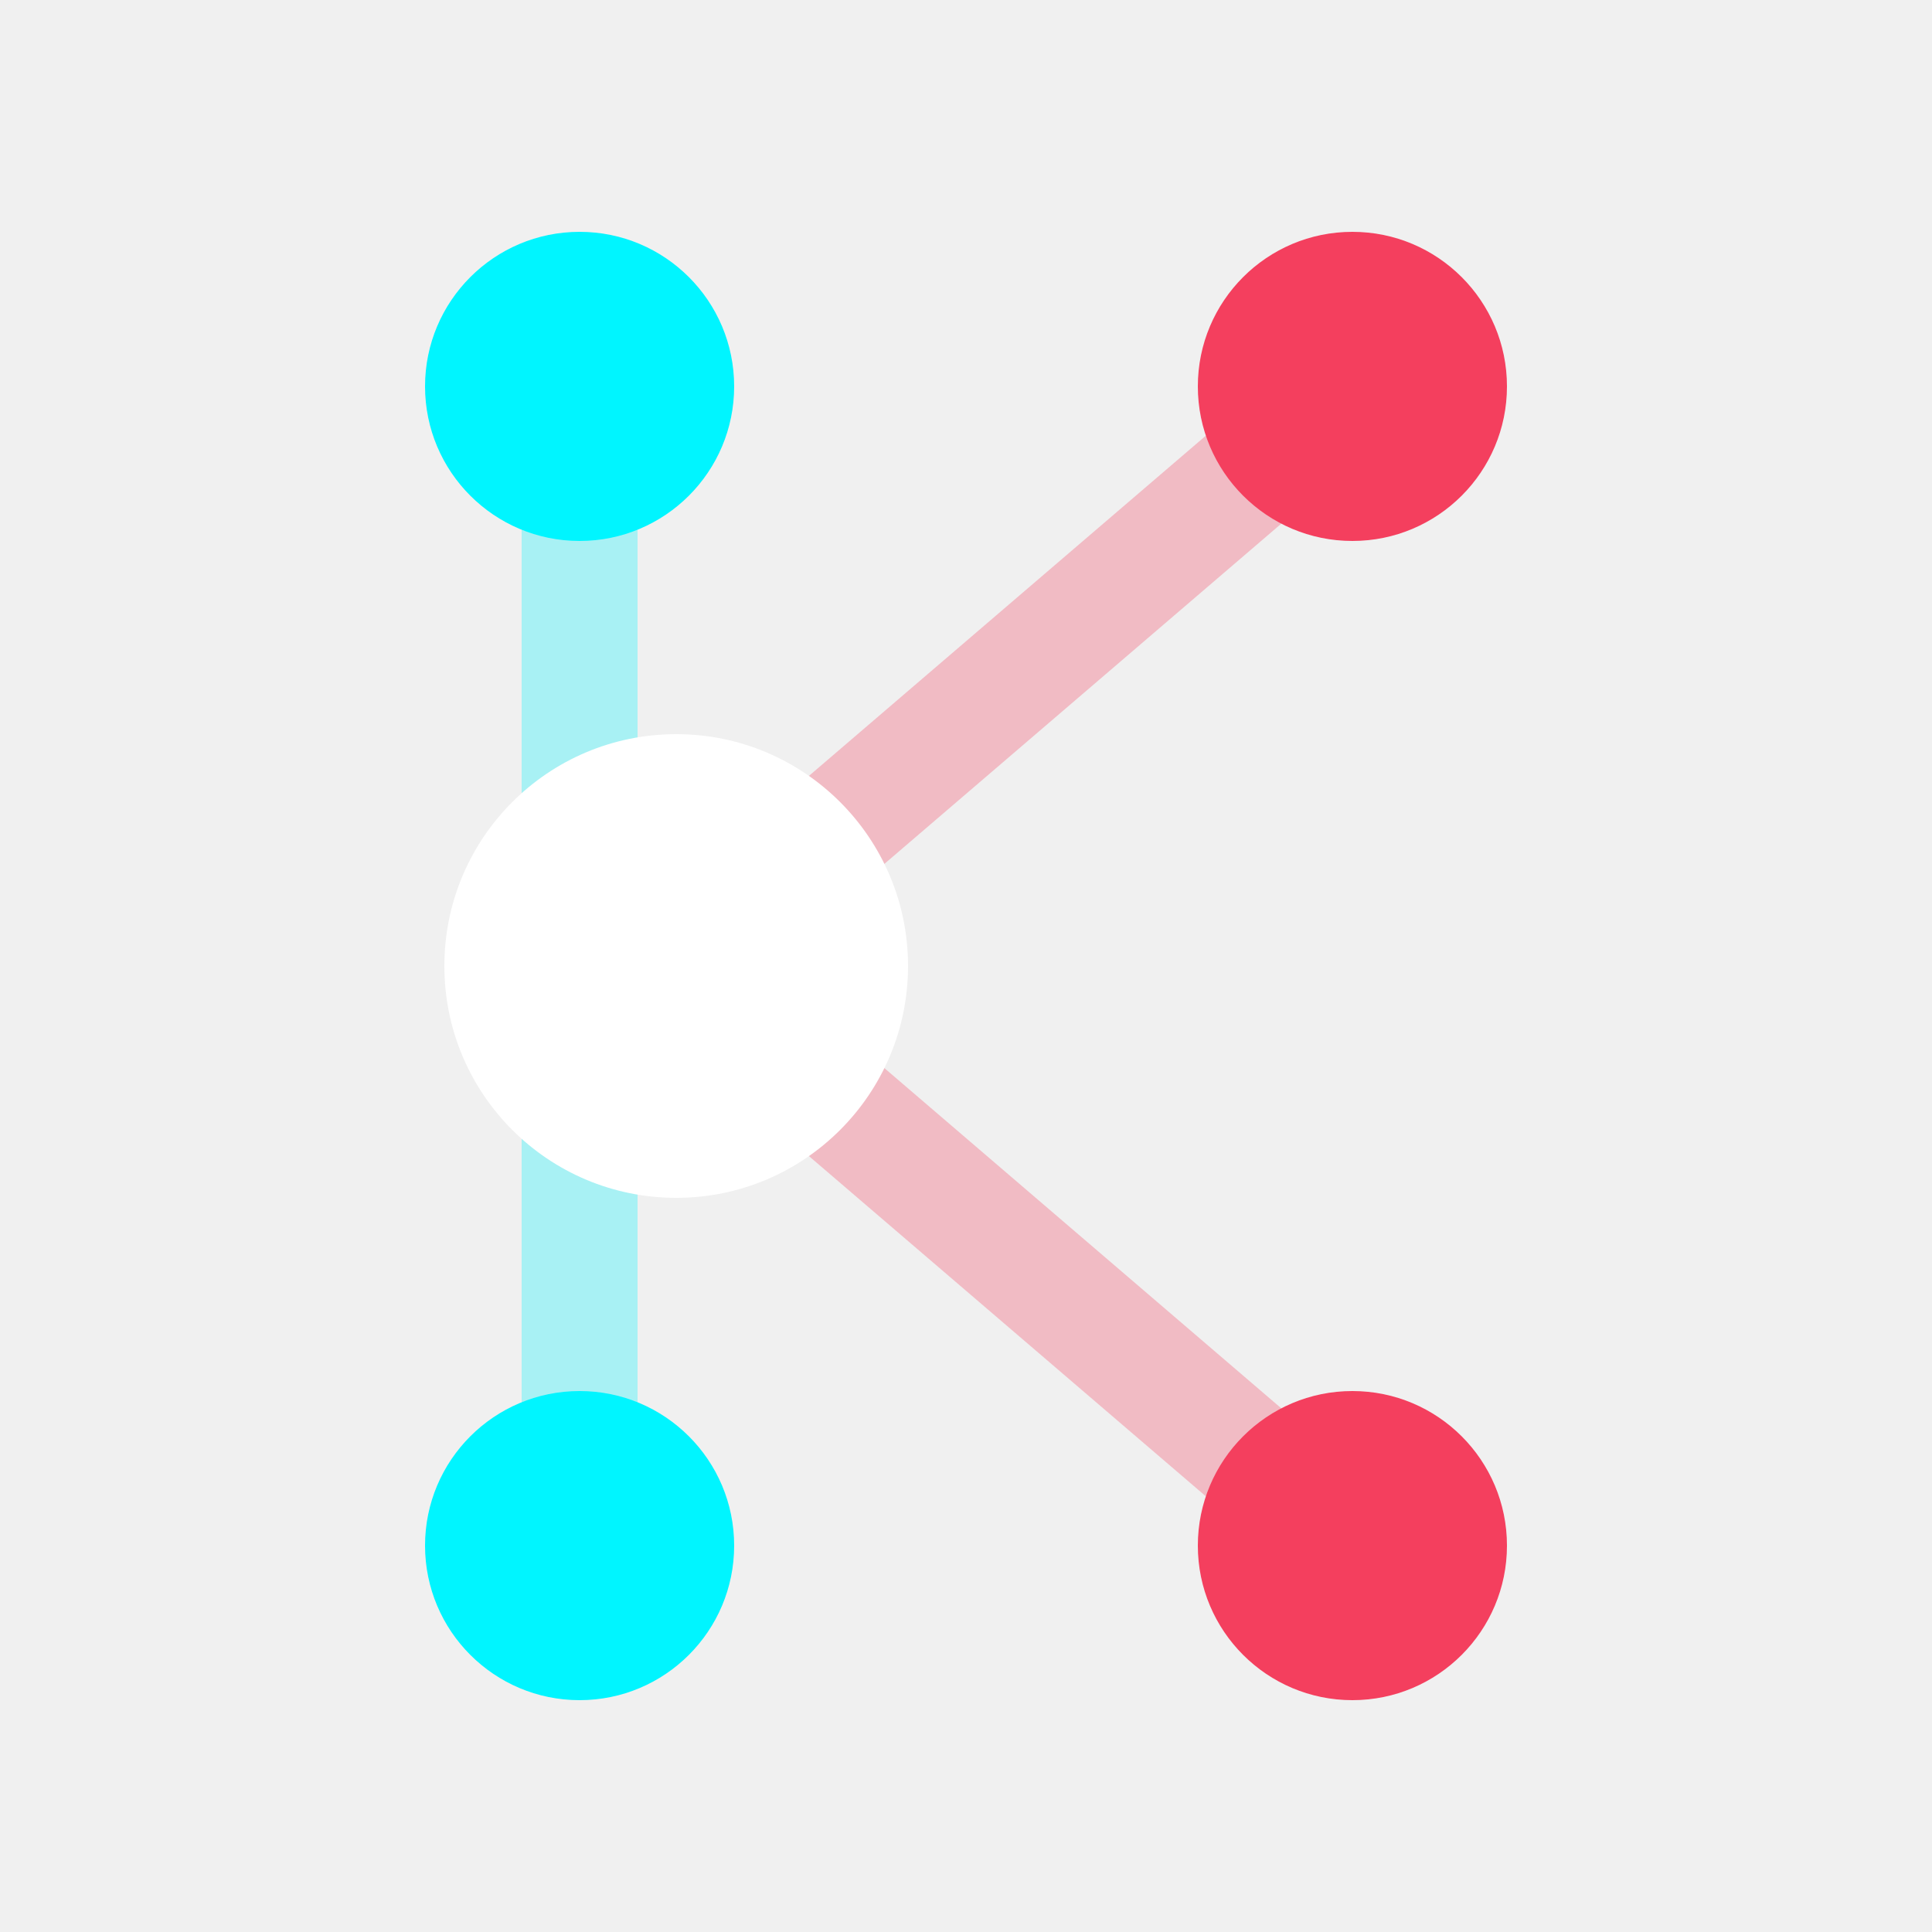
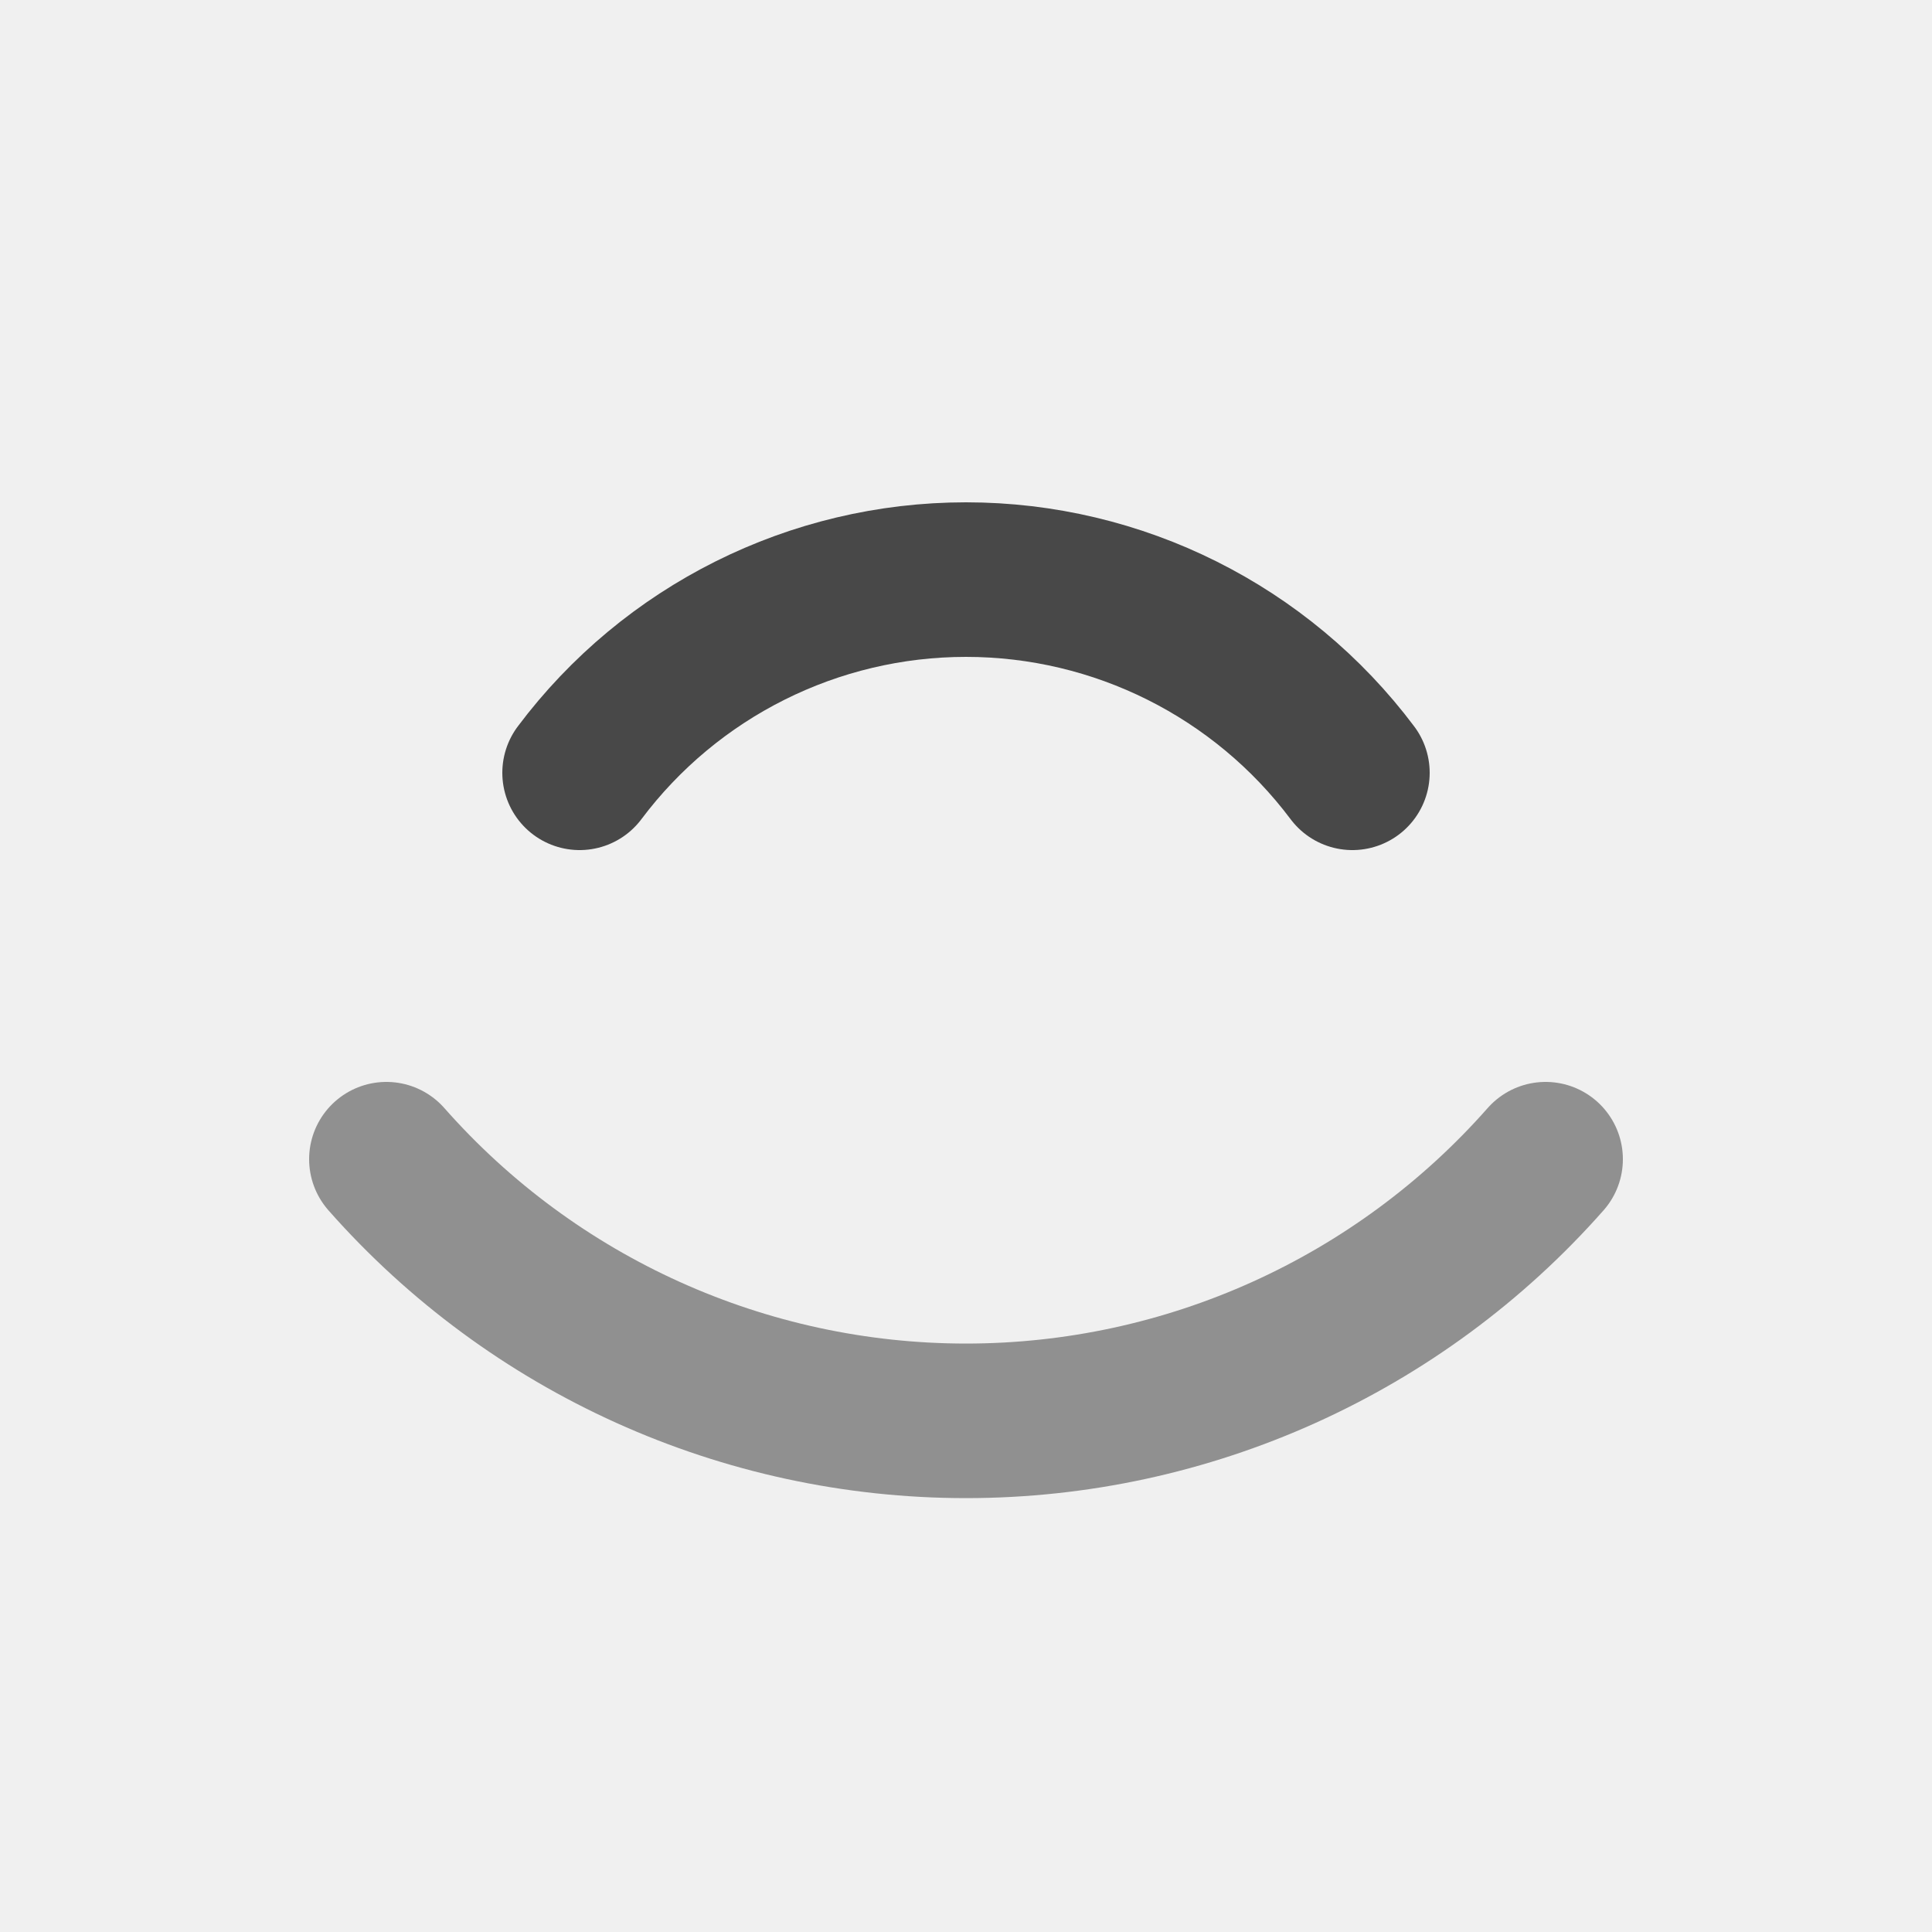
<svg xmlns="http://www.w3.org/2000/svg" width="100" height="100" viewBox="0 0 100 100" fill="none">
  <defs>
    <linearGradient id="grad" x1="0%" y1="0%" x2="100%" y2="100%">
      <stop offset="0%" stopColor="#00F5FF" />
      <stop offset="100%" stopColor="#F43F5E" />
    </linearGradient>
  </defs>
-   <path d="M30 20V80" stroke="#00F5FF" stroke-width="6" stroke-linecap="round" opacity="0.3" />
-   <path d="M70 20L35 50L70 80" stroke="#F43F5E" stroke-width="6" stroke-linecap="round" opacity="0.3" />
-   <circle cx="30" cy="20" r="8" fill="#00F5FF" />
-   <circle cx="30" cy="80" r="8" fill="#00F5FF" />
-   <circle cx="70" cy="20" r="8" fill="#F43F5E" />
-   <circle cx="70" cy="80" r="8" fill="#F43F5E" />
-   <circle cx="35" cy="50" r="12" fill="#fff" />
+   <g stroke="url(#grad)" stroke-width="8" stroke-linecap="round">
+     <path d="M50 20V80" stroke-width="12" />
+     <path d="M30 40A25 25 0 0 1 70 40" opacity="0.7" />
+     <path d="M20 60A40 40 0 0 0 80 60" opacity="0.4" />
+   </g>
</svg>
